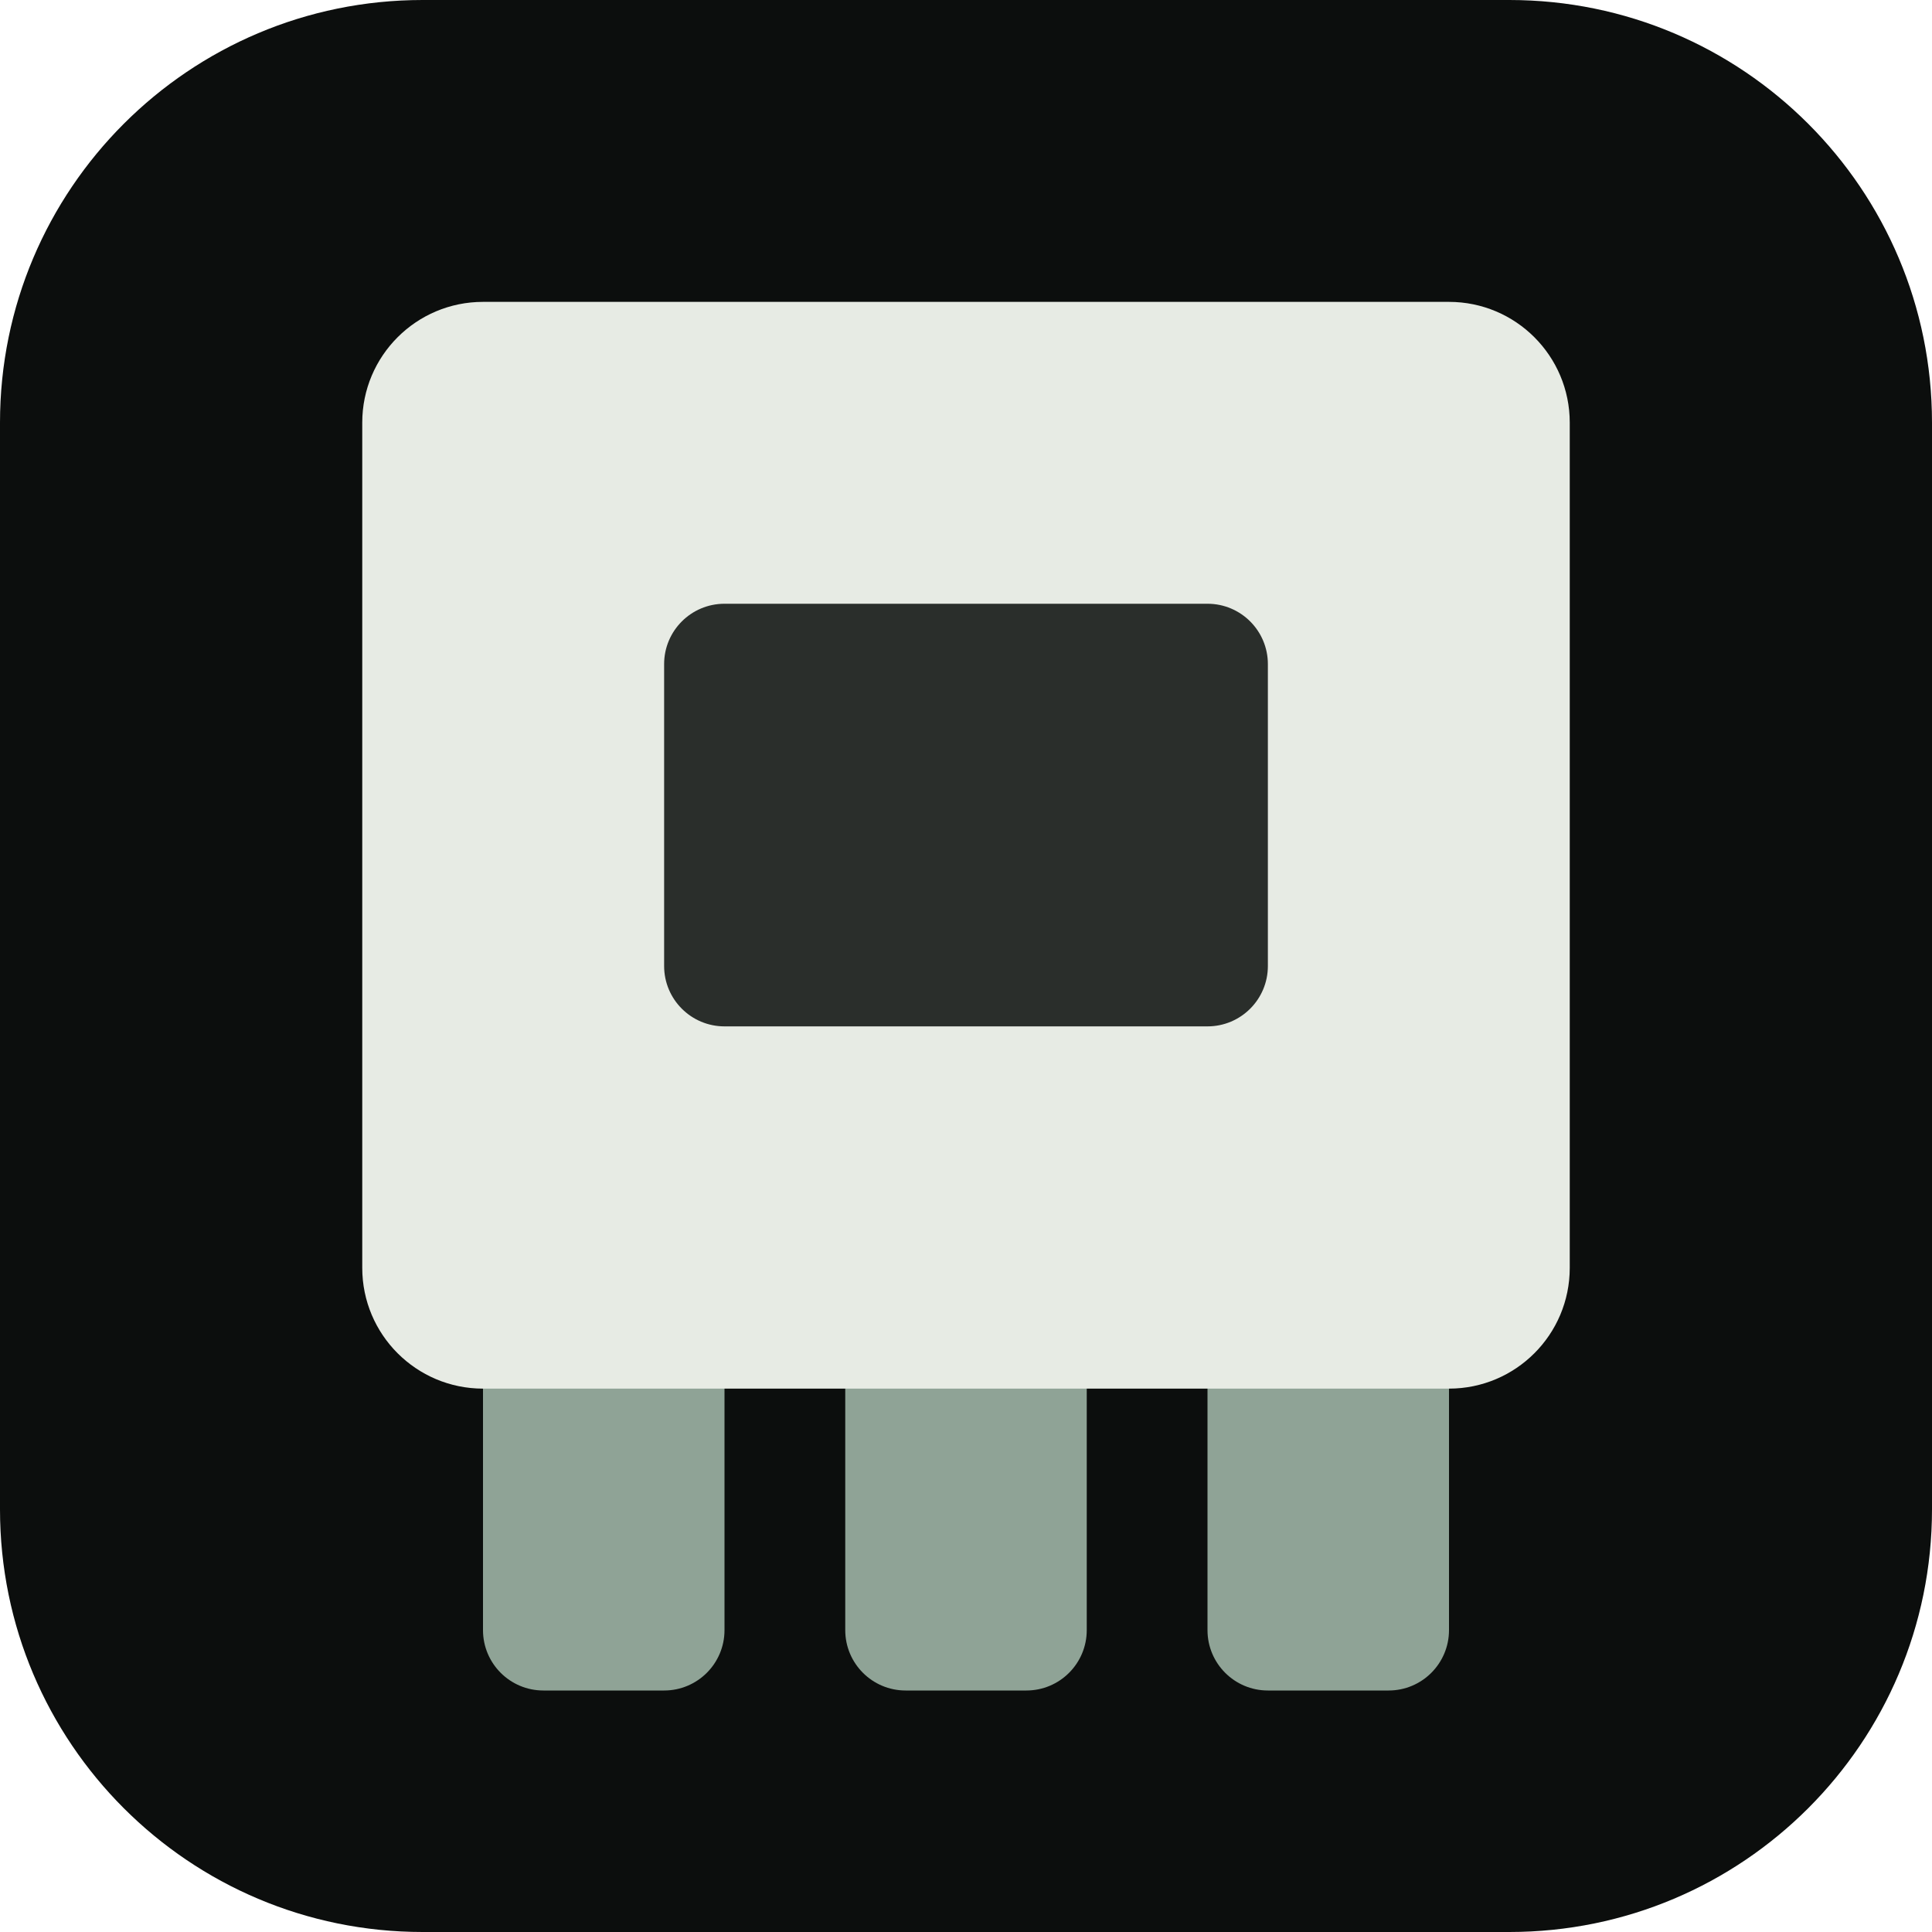
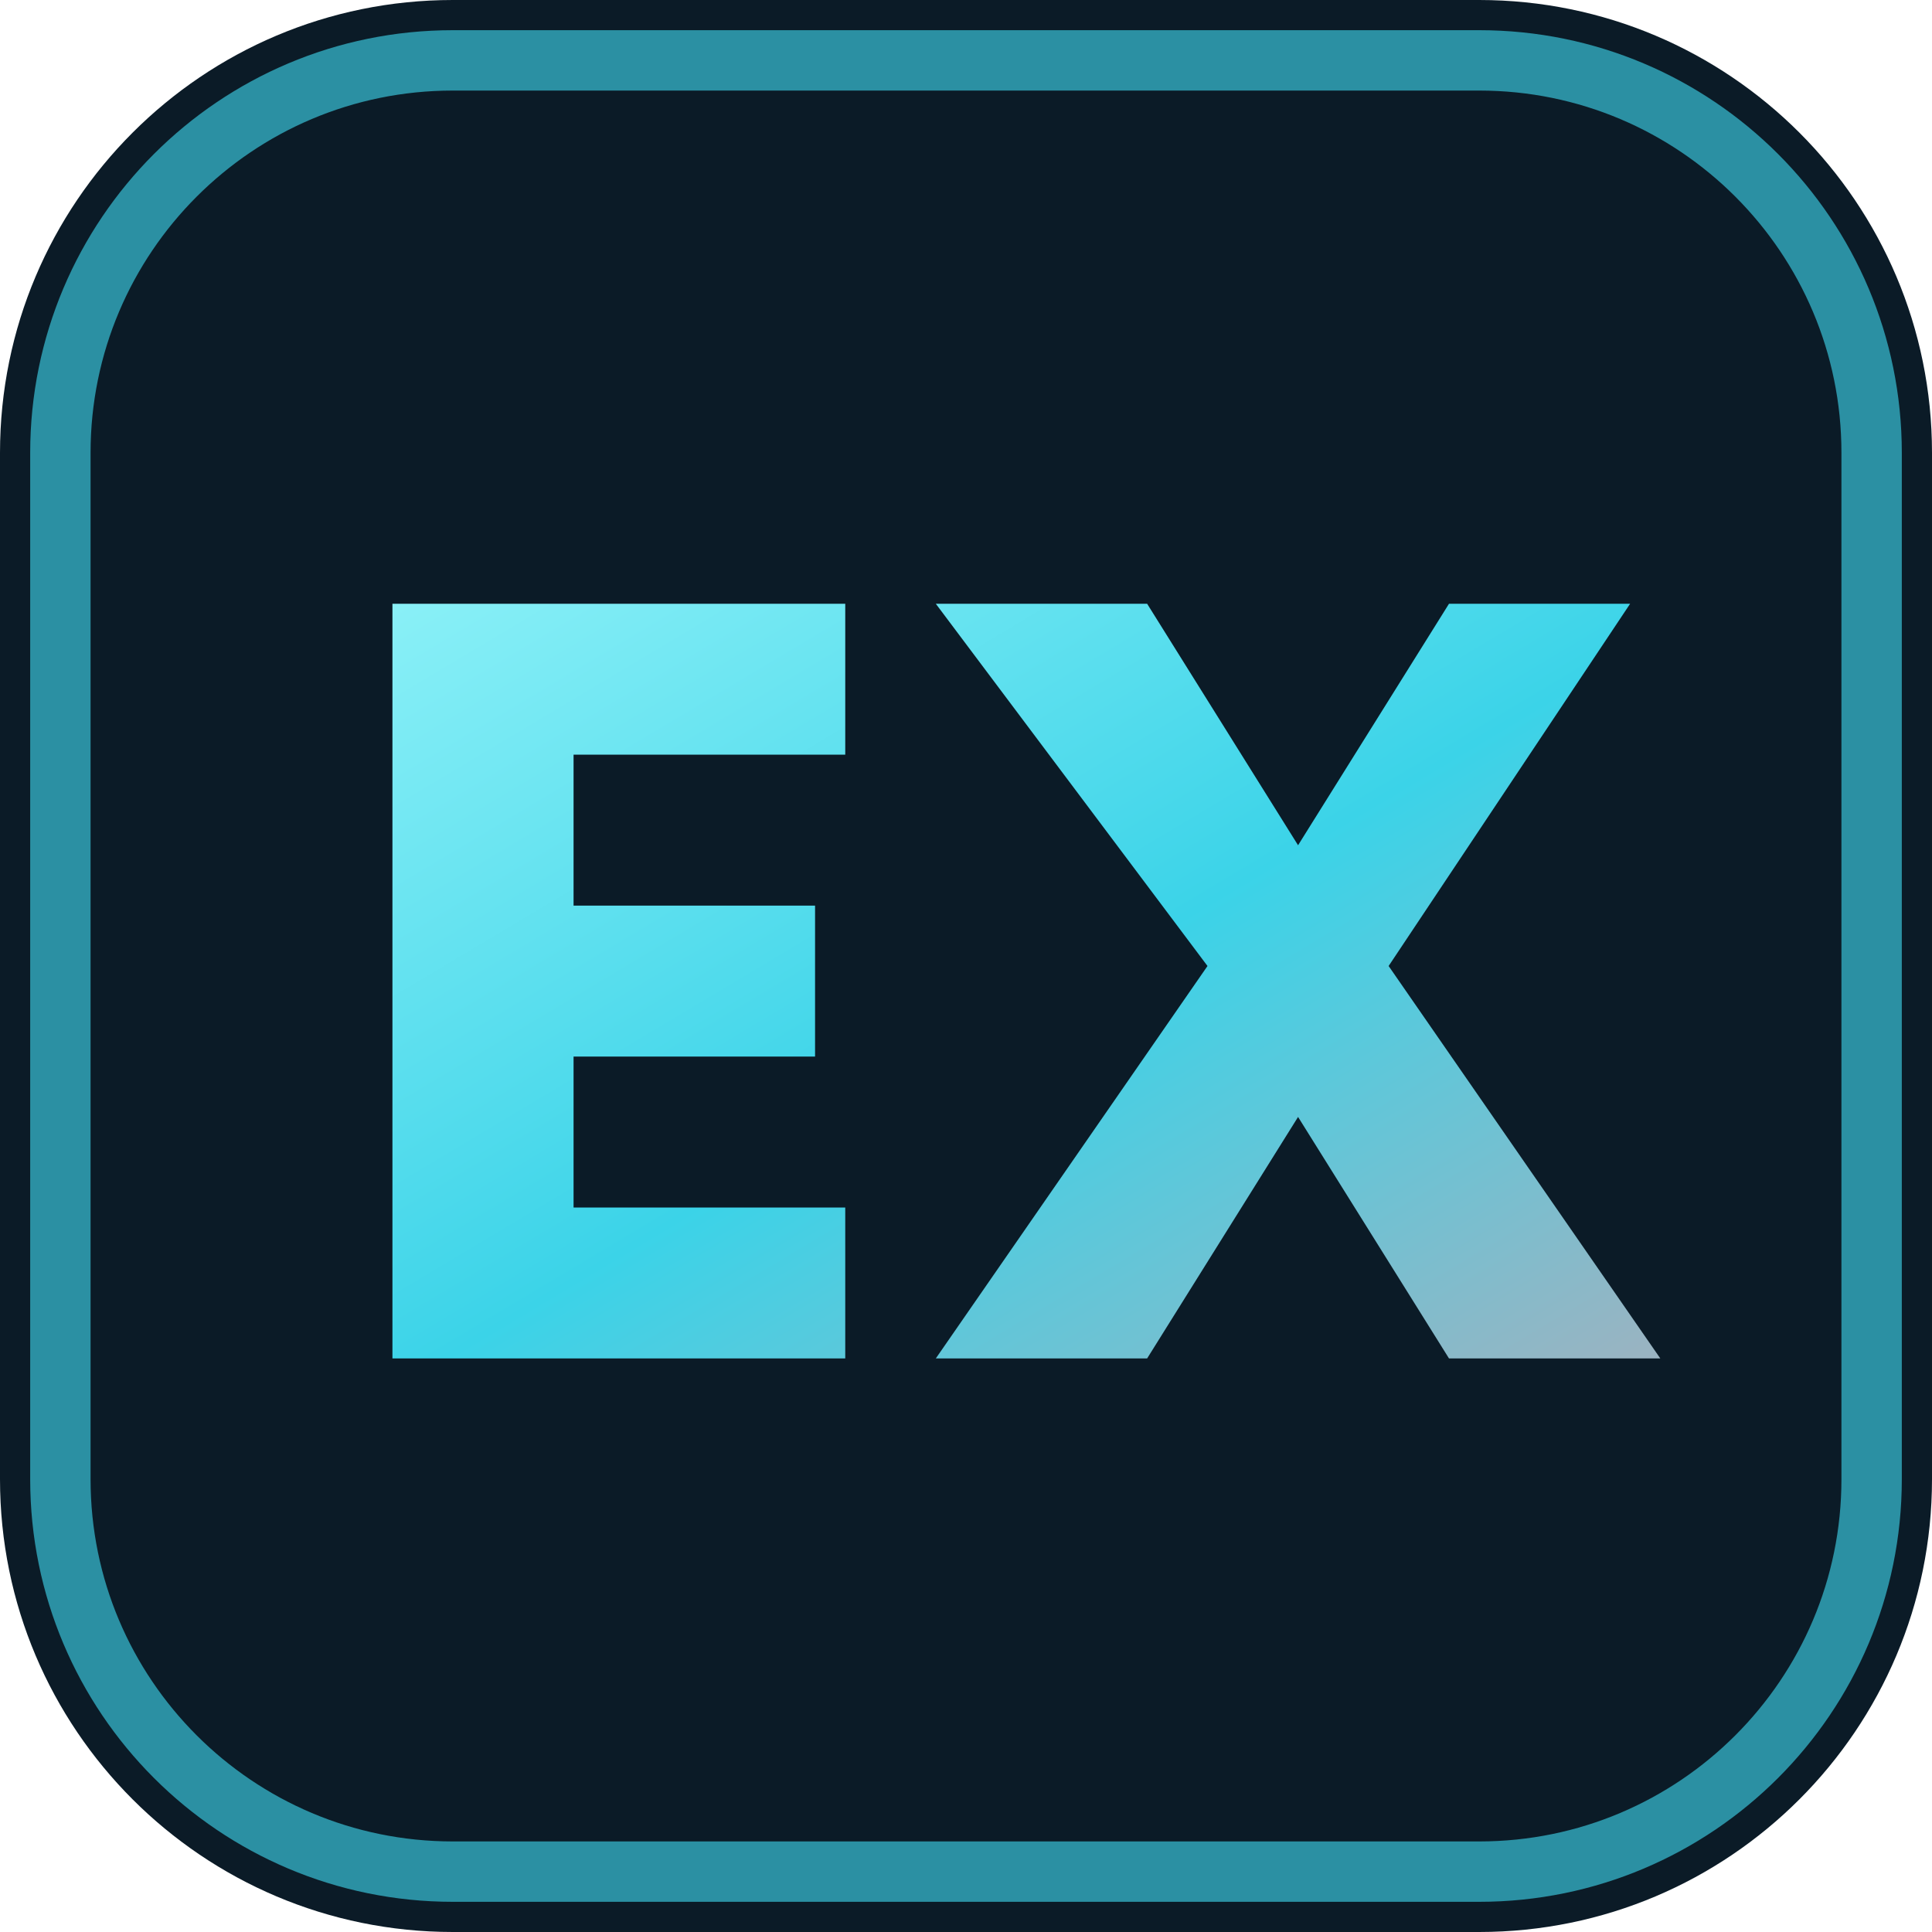
- <svg xmlns="http://www.w3.org/2000/svg" viewBox="0 0 32 32">
-   <rect width="32" height="32" rx="7" fill="#0c0e0d" />
-   <rect x="8" y="20" width="4" height="8" rx="1" fill="#8fa396" />
-   <rect x="14" y="20" width="4" height="8" rx="1" fill="#8fa396" />
-   <rect x="20" y="20" width="4" height="8" rx="1" fill="#8fa396" />
-   <rect x="6" y="5" width="20" height="18" rx="2" fill="#e7ebe4" />
-   <rect x="11" y="10" width="10" height="7" rx="1" fill="#2a2e2b" />
+ <svg xmlns="http://www.w3.org/2000/svg" viewBox="0 0 64 64">
+   <defs>
+     <linearGradient id="metal" x2="1" y2="1">
+       <stop stop-color="#8af0f7" />
+       <stop offset=".52" stop-color="#3bd3e8" />
+       <stop offset="1" stop-color="#9bb3c1" />
+     </linearGradient>
+   </defs>
+   <rect width="64" height="64" rx="15" fill="#0b1b27" />
+   <rect x="2" y="2" width="60" height="60" rx="13" fill="none" stroke="#3cd0e5" stroke-opacity=".65" stroke-width="2" />
+   <path d="M13 20h15v5H19v5h8v5h-8v5h9v5H13zm18 0h7l5 8 5-8h6l-8 12 9 13h-7l-5-8-5 8h-7l9-13z" fill="url(#metal)" />
</svg>
